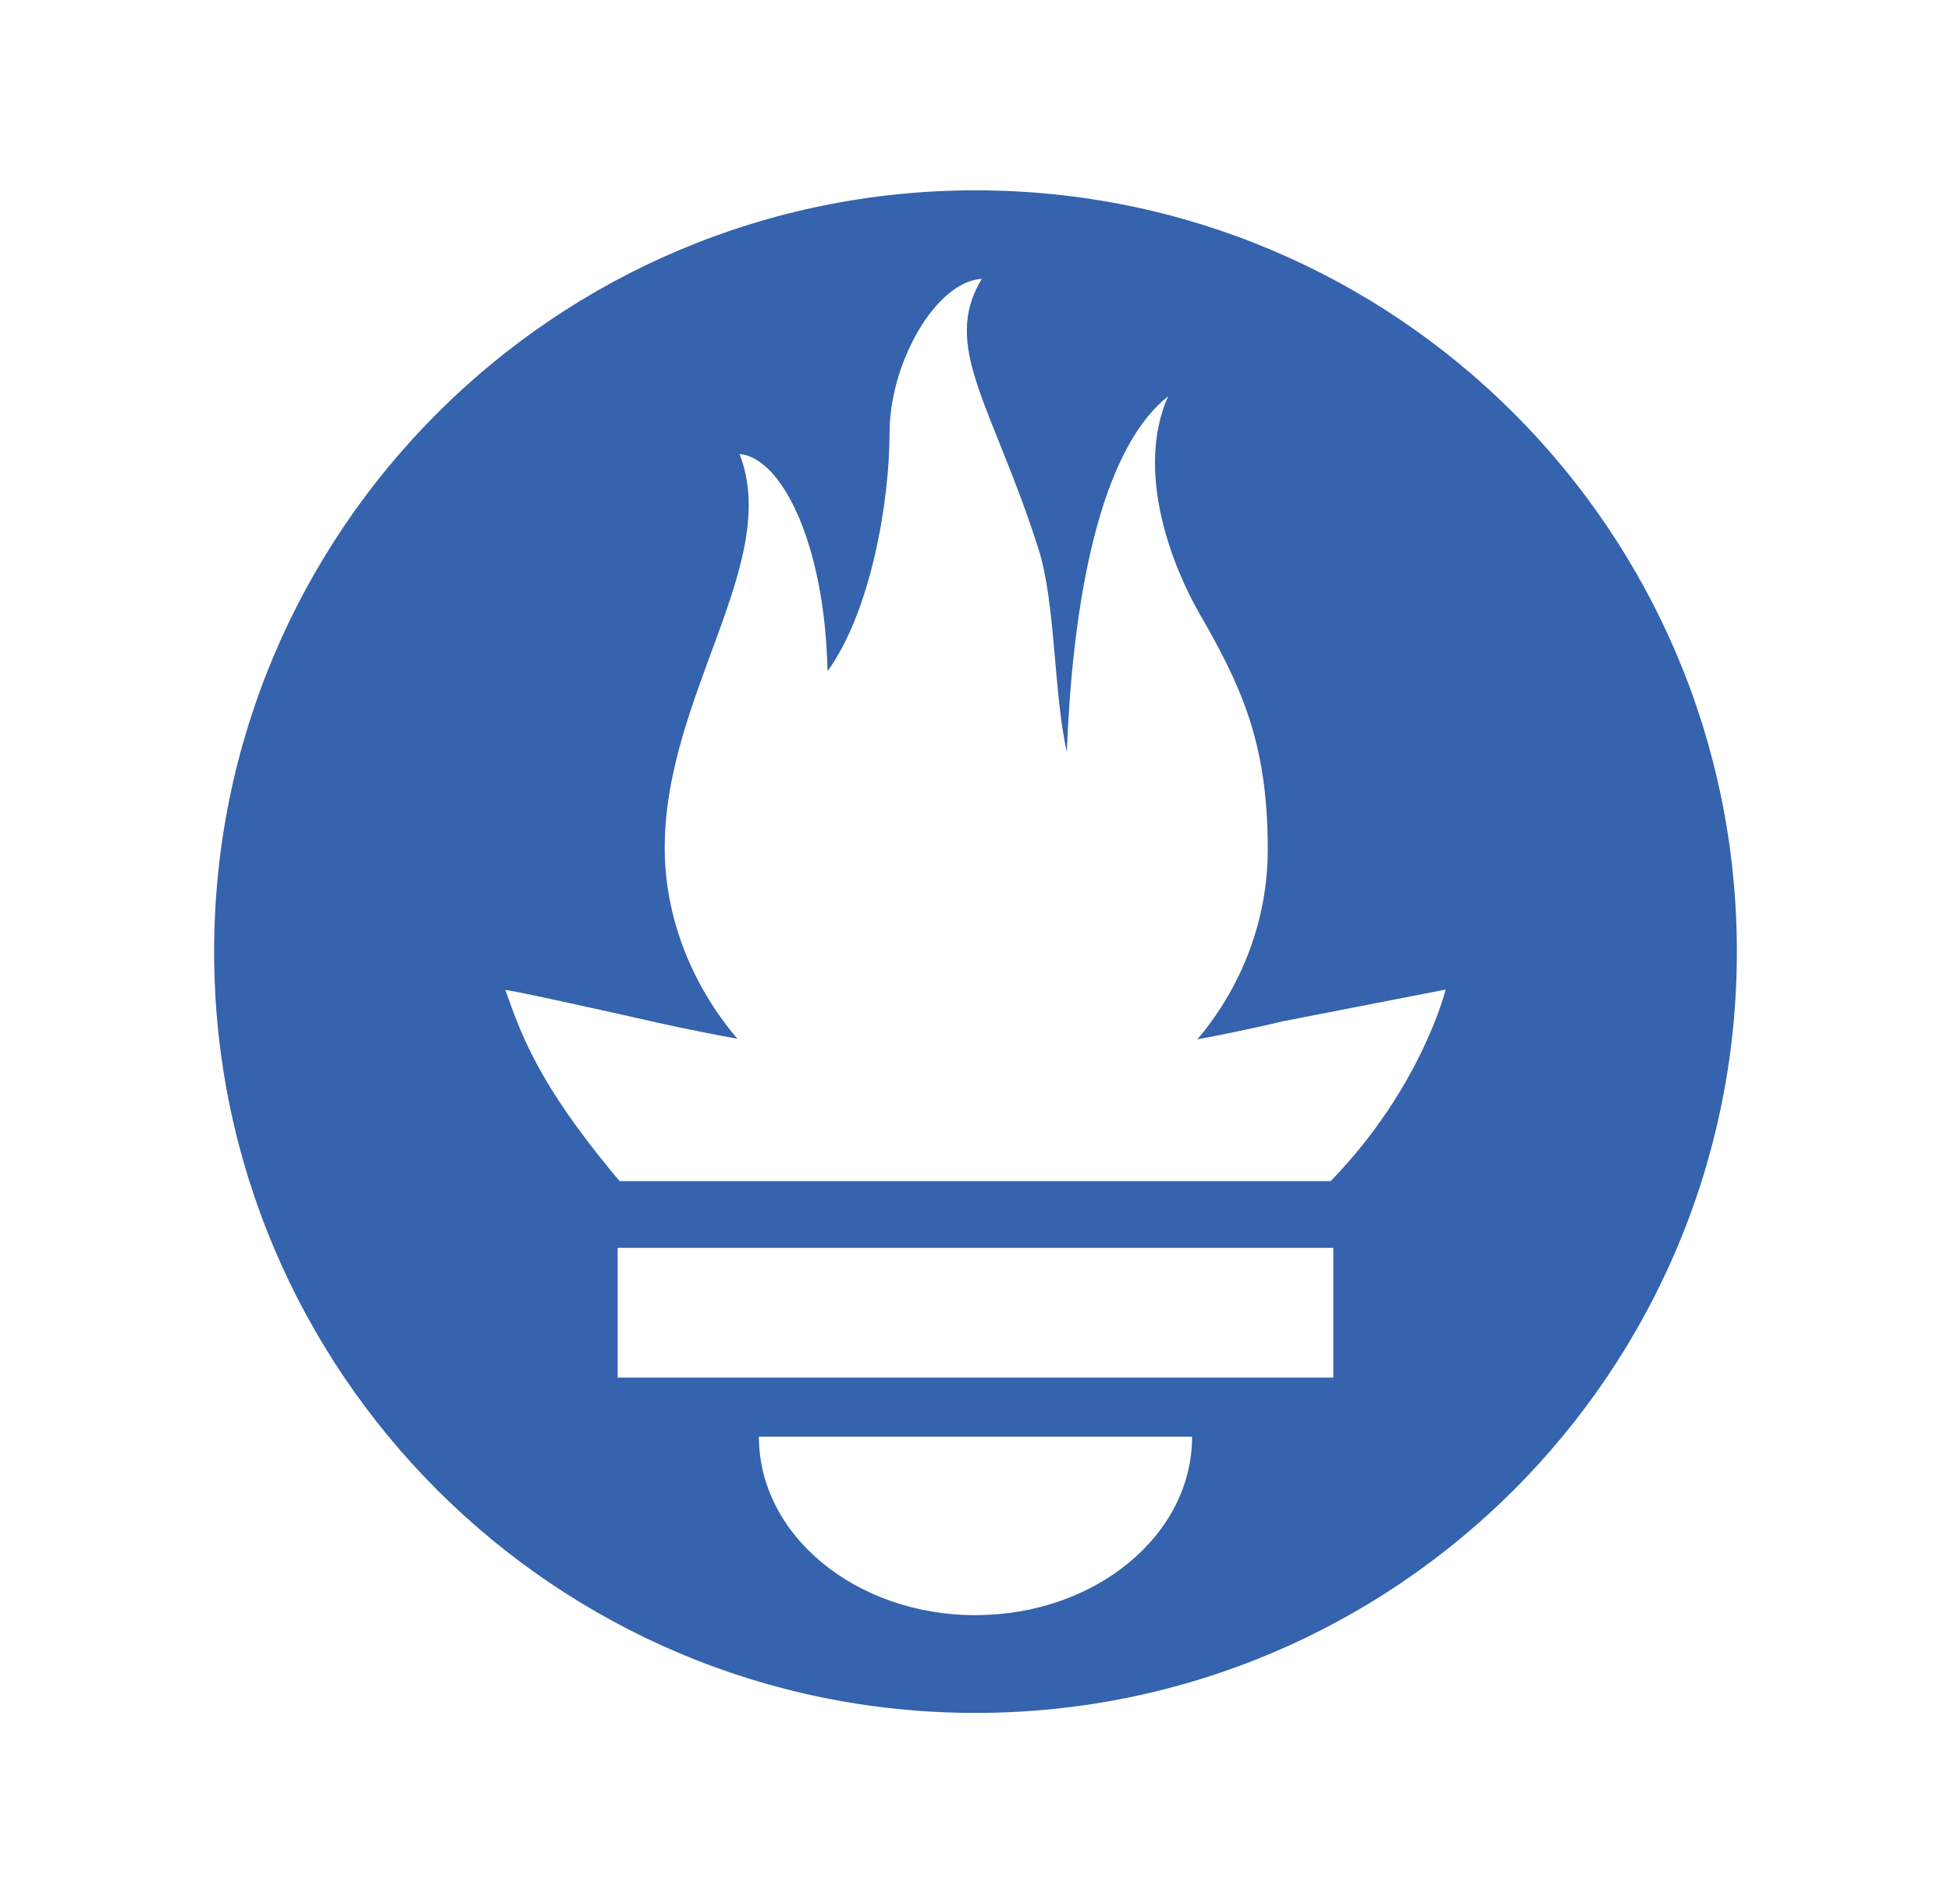
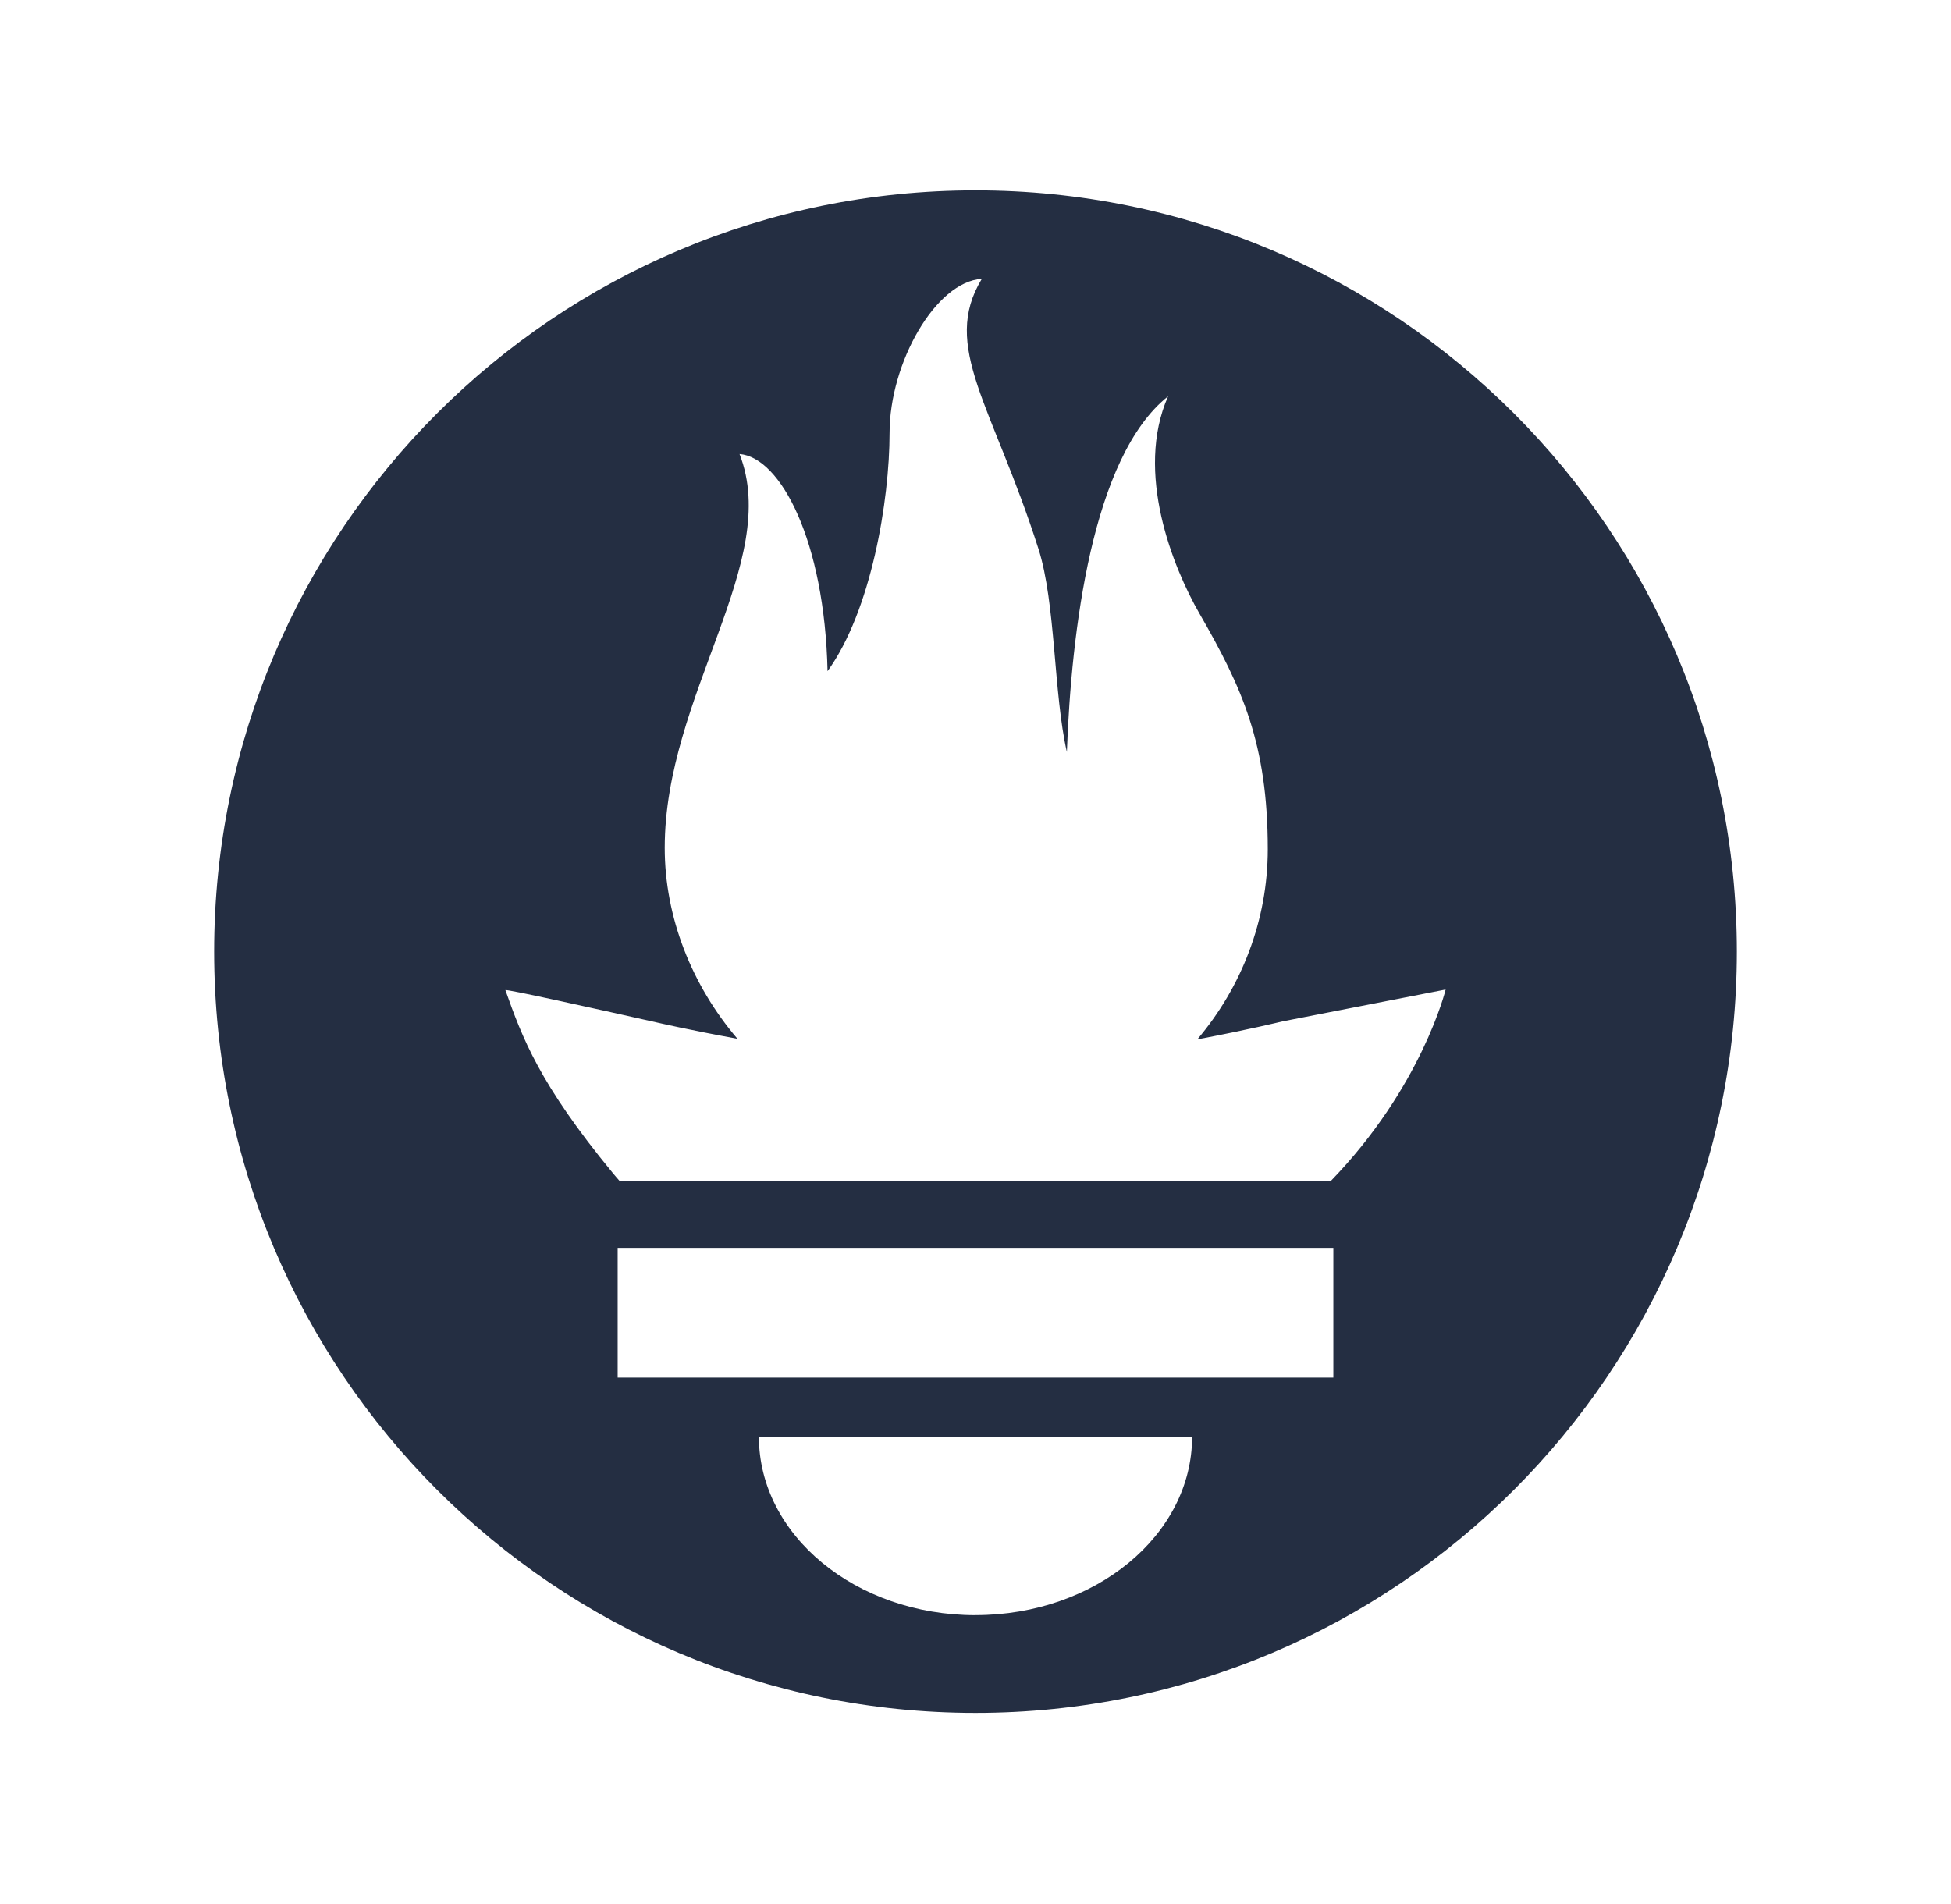
<svg xmlns="http://www.w3.org/2000/svg" width="41" height="40" viewBox="0 0 41 40">
-   <path fill="#3563AD" d="M20.5 4c-8.836 0-16 7.163-16 16 0 8.836 7.164 16 16 16s16-7.164 16-16c0-8.837-7.164-16-16-16zm0 29.946c-2.514 0-4.552-1.68-4.552-3.751h9.104c0 2.07-2.038 3.75-4.552 3.75zm7.52-4.993H12.98v-2.727h15.04v2.727zm-.055-4.13H13.023c-.05-.058-.1-.114-.148-.173-1.54-1.869-1.902-2.845-2.254-3.84-.006-.032 1.866.383 3.194.682 0 0 .683.158 1.682.34-.959-1.124-1.528-2.553-1.528-4.014 0-3.208 2.46-6.01 1.572-8.276.864.07 1.788 1.823 1.85 4.564.918-1.27 1.303-3.587 1.303-5.007 0-1.472.969-3.18 1.939-3.239-.865 1.425.223 2.646 1.19 5.675.364 1.138.317 3.053.597 4.268.093-2.523.527-6.203 2.127-7.474-.706 1.6.105 3.603.659 4.565.894 1.553 1.436 2.73 1.436 4.955 0 1.492-.55 2.897-1.48 3.995 1.057-.198 1.786-.377 1.786-.377l3.432-.67s-.499 2.05-2.415 4.025z" />
+   <path fill="#242E42" d="M20.5 4c-8.836 0-16 7.163-16 16 0 8.836 7.164 16 16 16s16-7.164 16-16c0-8.837-7.164-16-16-16zm0 29.946c-2.514 0-4.552-1.68-4.552-3.751h9.104c0 2.07-2.038 3.75-4.552 3.75zm7.52-4.993H12.98v-2.727h15.04v2.727zm-.055-4.13H13.023c-.05-.058-.1-.114-.148-.173-1.54-1.869-1.902-2.845-2.254-3.84-.006-.032 1.866.383 3.194.682 0 0 .683.158 1.682.34-.959-1.124-1.528-2.553-1.528-4.014 0-3.208 2.46-6.01 1.572-8.276.864.07 1.788 1.823 1.85 4.564.918-1.27 1.303-3.587 1.303-5.007 0-1.472.969-3.18 1.939-3.239-.865 1.425.223 2.646 1.19 5.675.364 1.138.317 3.053.597 4.268.093-2.523.527-6.203 2.127-7.474-.706 1.6.105 3.603.659 4.565.894 1.553 1.436 2.73 1.436 4.955 0 1.492-.55 2.897-1.48 3.995 1.057-.198 1.786-.377 1.786-.377l3.432-.67s-.499 2.05-2.415 4.025z" />
</svg>
